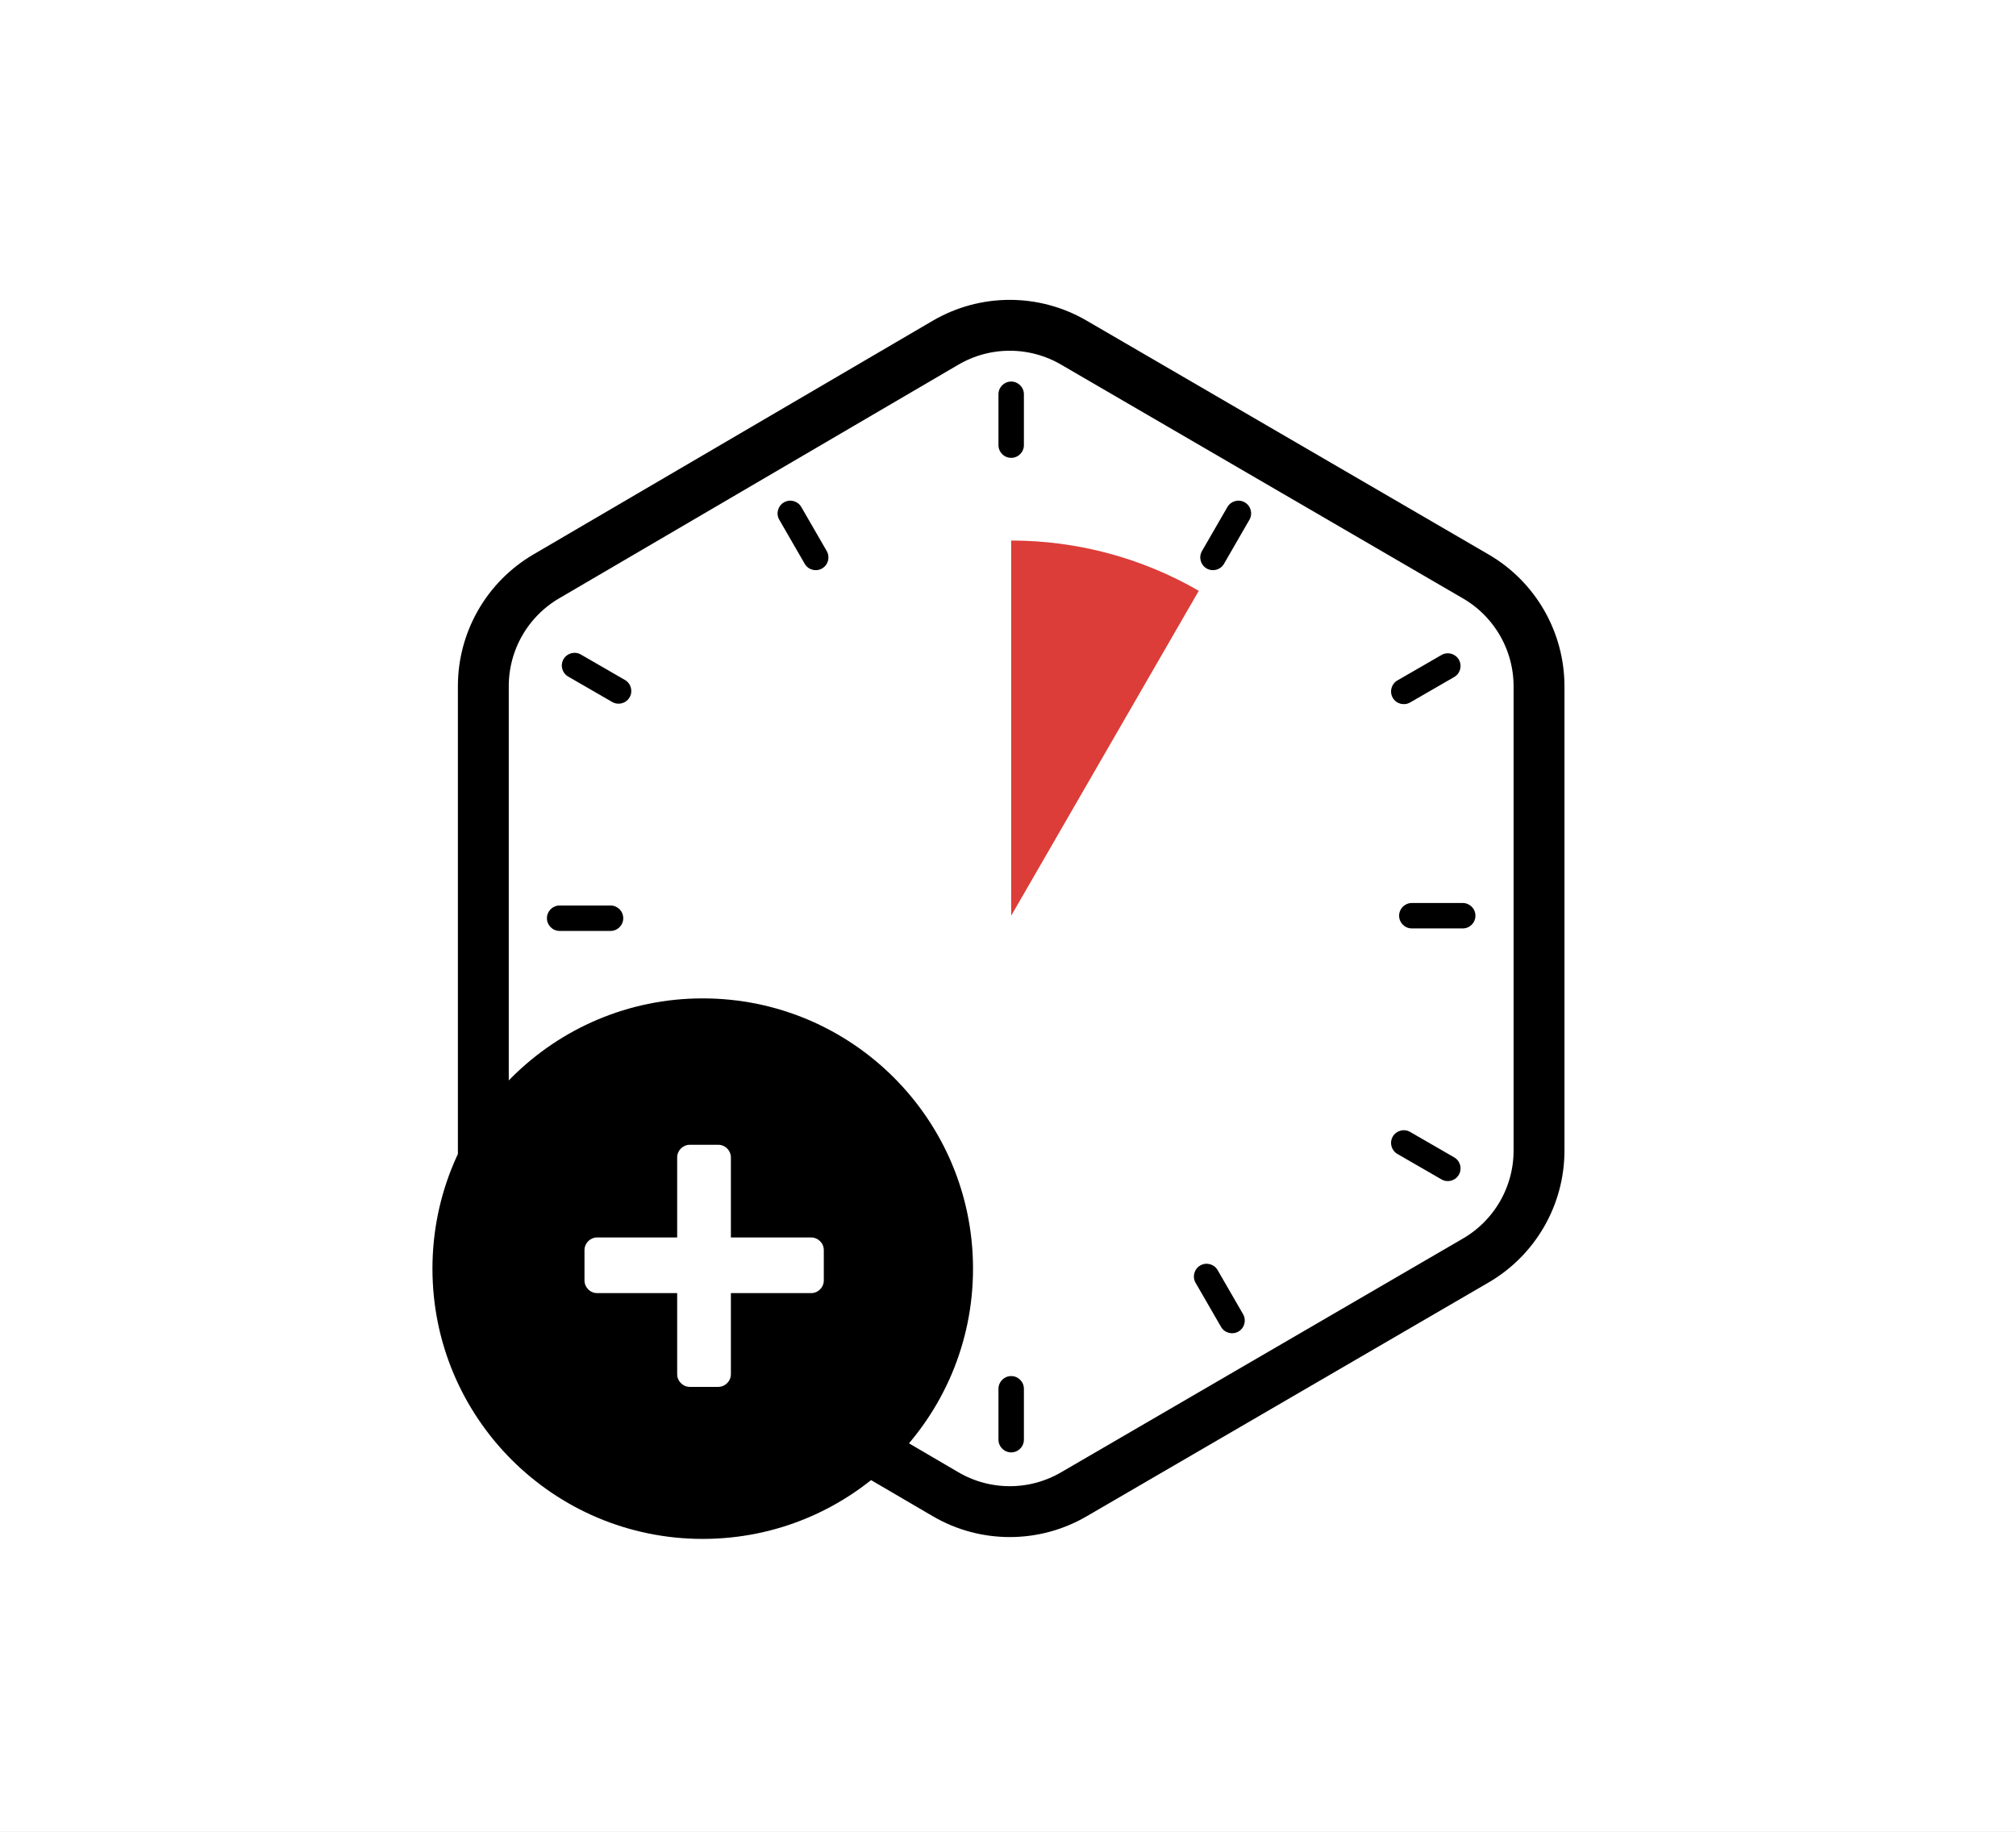
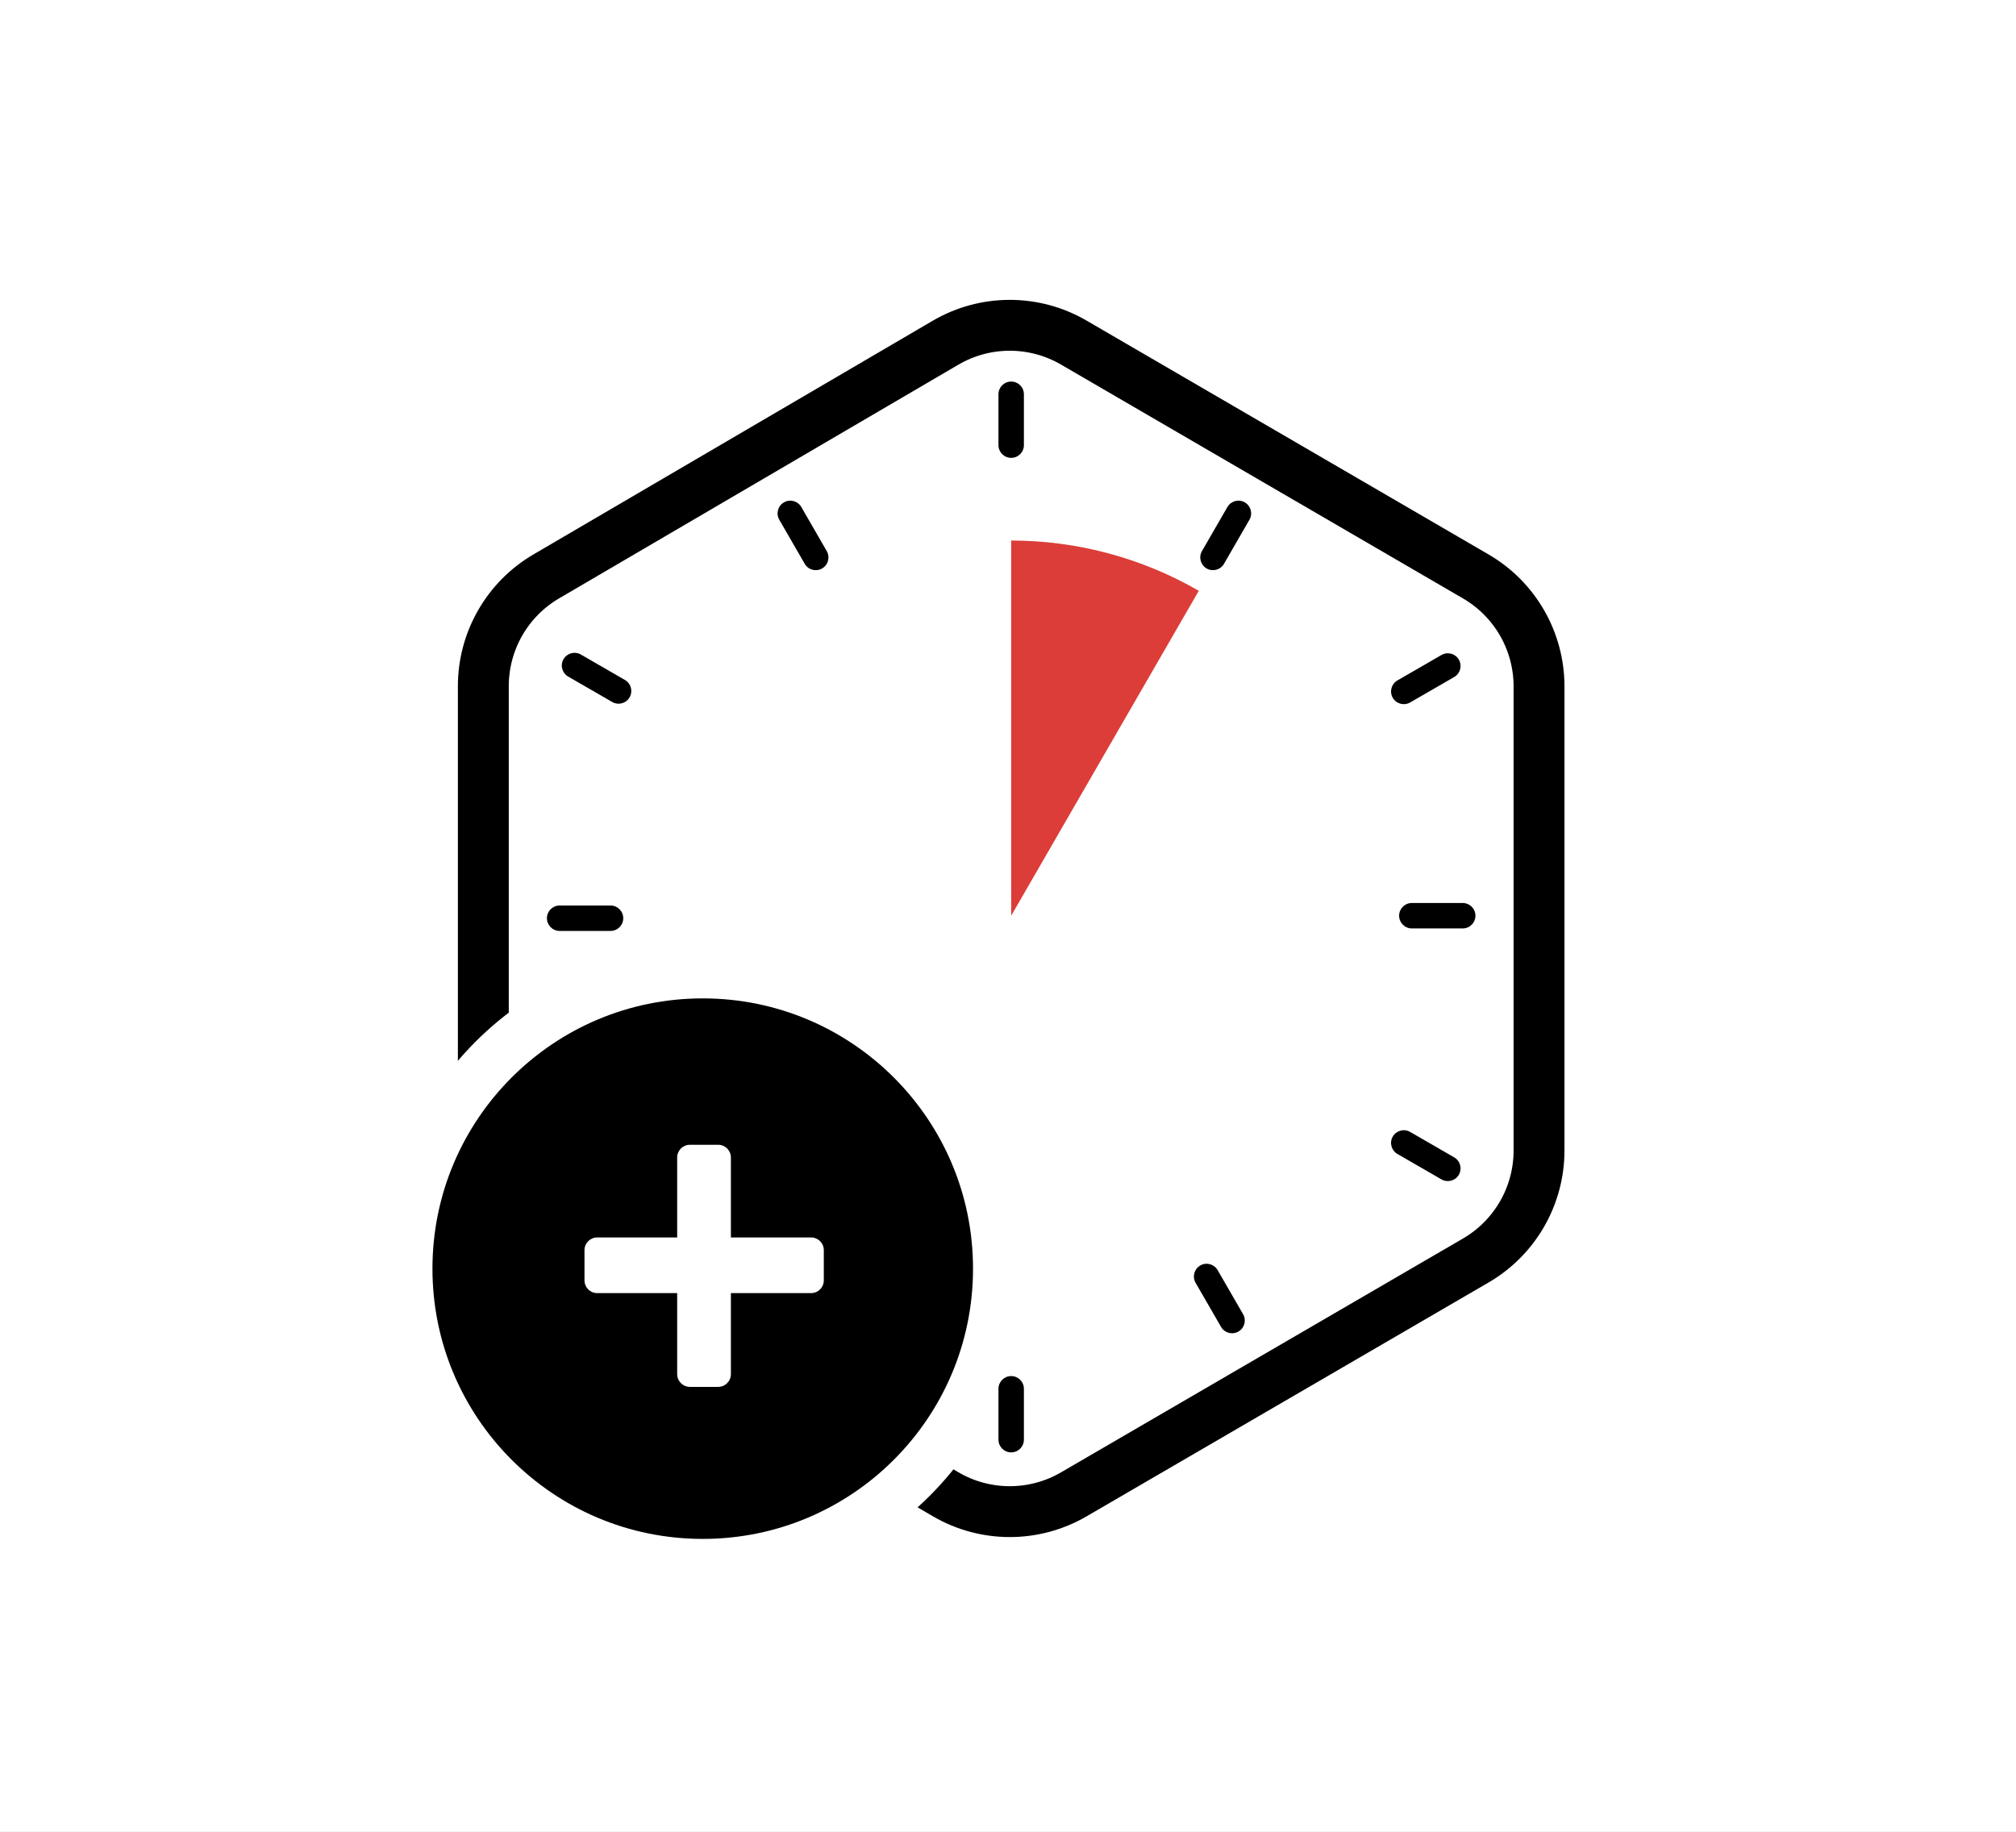
<svg xmlns="http://www.w3.org/2000/svg" width="317" height="288" viewBox="0 0 317 288" fill="none">
  <rect width="317" height="288" fill="white" />
+   <path d="M242 180.93V107.936C242 100.814 238.213 94.23 232.057 90.649L168.838 53.869C162.604 50.242 154.901 50.252 148.678 53.895L85.897 90.64C79.767 94.228 76 100.798 76 107.901L76 180.965C76 188.068 79.767 194.638 85.897 198.226L148.678 234.971C154.902 238.614 162.604 238.624 168.838 234.997L232.057 198.217C238.213 194.636 242 188.052 242 180.93Z" stroke="black" stroke-width="8" stroke-linecap="square" />
+   <circle cx="110.5" cy="199.5" r="46.5" fill="black" stroke="white" stroke-width="8" />
+   <path d="M108.48 218.092C107.376 218.092 106.48 217.197 106.48 216.092V182.02C106.48 180.915 107.376 180.02 108.48 180.02H112.927C114.032 180.02 114.927 180.915 114.927 182.02V216.092C114.927 217.197 114.032 218.092 112.927 218.092L108.48 218.092ZM93.906 203.348C92.802 203.348 91.906 202.453 91.906 201.348V196.594C91.906 195.489 92.802 194.594 93.906 194.594H127.536C128.641 194.594 129.536 195.489 129.536 196.594V201.348C129.536 202.453 128.641 203.348 127.536 203.348H93.906Z" fill="white" />
+   <path d="M159 144 L159 85 A59 59 0 0 1 188.500 92.905 Z" fill="#DC3D38" />
  <rect x="157" y="60" width="4" height="12" rx="2" fill="black" />
  <rect x="161" y="228.393" width="4" height="12" rx="2" transform="rotate(180 161 228.393)" fill="black" />
  <rect x="220" y="146" width="4" height="12" rx="2" transform="rotate(-90 220 146)" fill="black" />
  <rect x="98" y="142.393" width="4" height="12" rx="2" transform="rotate(90 98 142.393)" fill="black" />
  <rect x="194" y="78" width="4" height="12" rx="2" transform="rotate(30 194 78)" fill="black" />
-   <rect x="124" y="210.393" width="4" height="12" rx="2" transform="rotate(-150 124 210.393)" fill="black" />
  <rect x="187" y="200" width="4" height="12" rx="2" transform="rotate(-30 187 200)" fill="black" />
  <rect x="131" y="88.393" width="4" height="12" rx="2" transform="rotate(150 131 88.3926)" fill="black" />
  <rect x="228.393" y="102" width="4" height="12" rx="2" transform="rotate(60 228.393 102)" fill="black" />
  <rect x="89.607" y="186.393" width="4" height="12" rx="2" transform="rotate(-120 89.6074 186.393)" fill="black" />
  <rect x="218" y="180.465" width="4" height="12" rx="2" transform="rotate(-60 218 180.465)" fill="black" />
  <rect x="100" y="107.928" width="4" height="12" rx="2" transform="rotate(120 100 107.928)" fill="black" />
-   <path d="M242 180.93V107.936C242 100.814 238.213 94.23 232.057 90.649L168.838 53.869C162.604 50.242 154.901 50.252 148.678 53.895L85.897 90.64C79.767 94.228 76 100.798 76 107.901L76 180.965C76 188.068 79.767 194.638 85.897 198.226L148.678 234.971C154.902 238.614 162.604 238.624 168.838 234.997L232.057 198.217C238.213 194.636 242 188.052 242 180.93Z" stroke="black" stroke-width="8" stroke-linecap="square" />
-   <path d="M159 144 L159 85 A59 59 0 0 1 188.500 92.905 Z" fill="#DC3D38" />
-   <circle cx="110.5" cy="199.5" r="42.5" fill="black" />
-   <path d="M108.48 218.092C107.376 218.092 106.48 217.197 106.48 216.092V182.02C106.48 180.915 107.376 180.02 108.48 180.02H112.927C114.032 180.02 114.927 180.915 114.927 182.02V216.092C114.927 217.197 114.032 218.092 112.927 218.092L108.48 218.092ZM93.906 203.348C92.802 203.348 91.906 202.453 91.906 201.348V196.594C91.906 195.489 92.802 194.594 93.906 194.594H127.536C128.641 194.594 129.536 195.489 129.536 196.594V201.348C129.536 202.453 128.641 203.348 127.536 203.348H93.906Z" fill="white" />
</svg>
